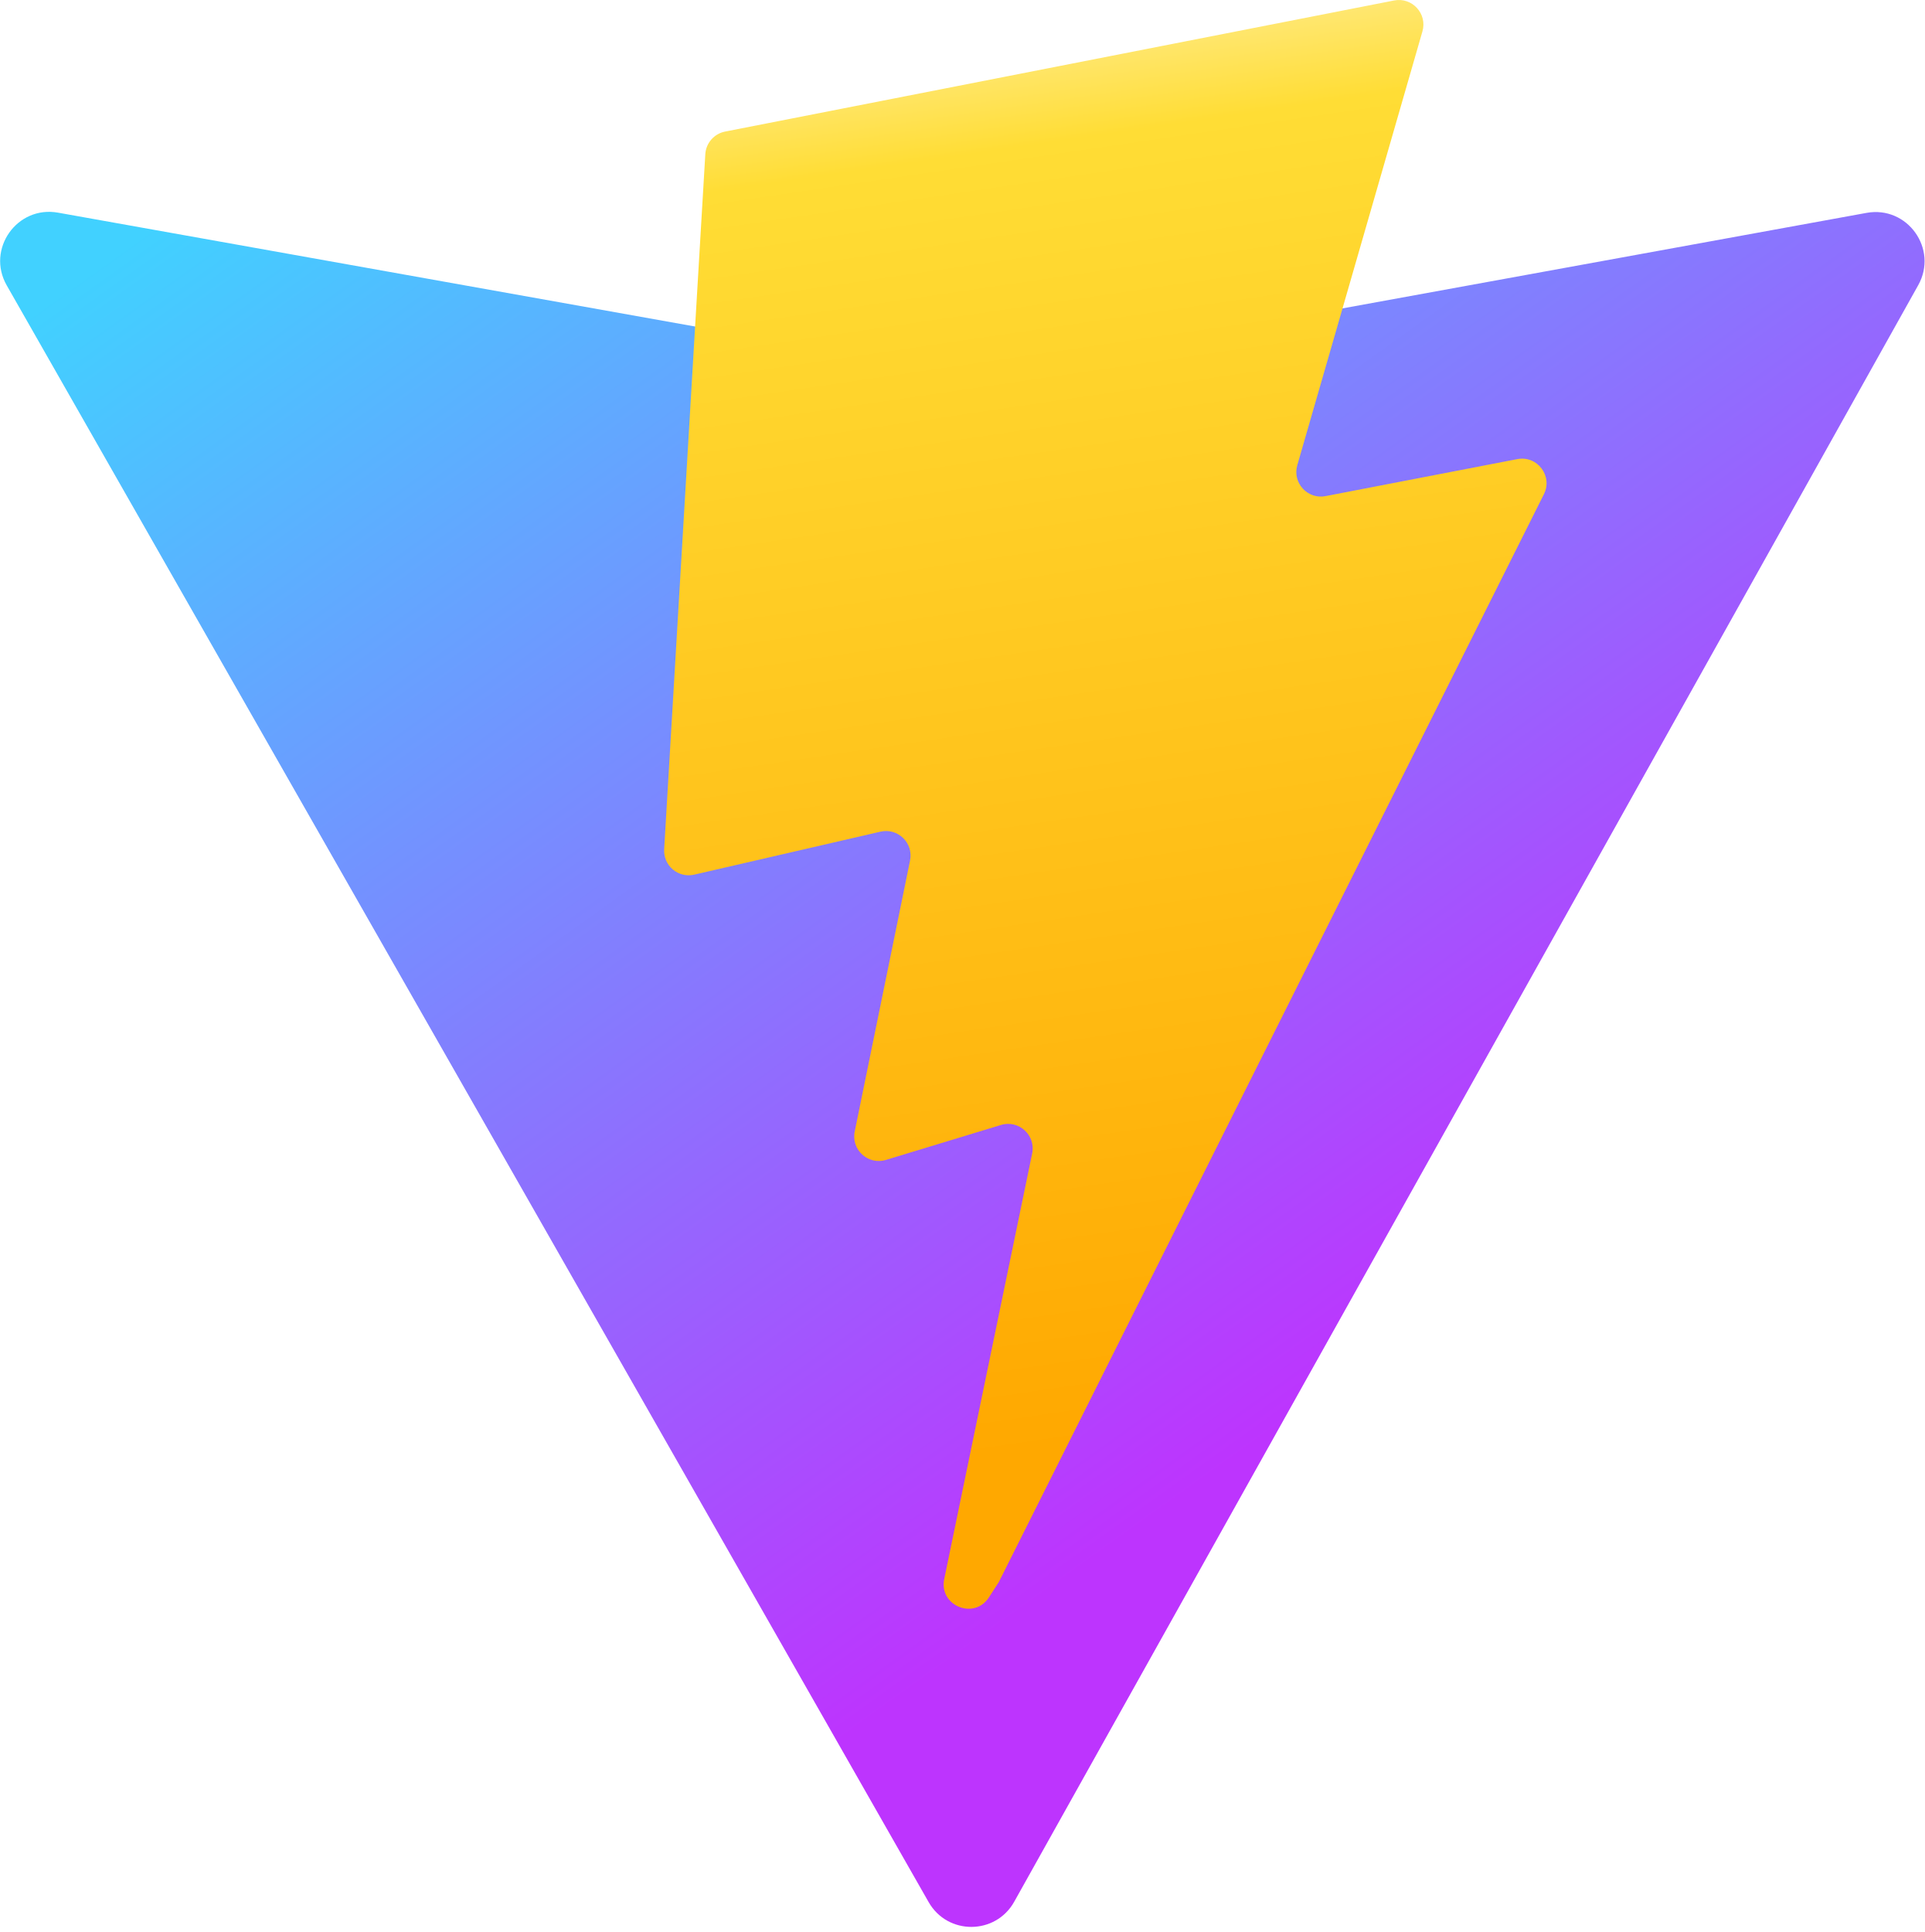
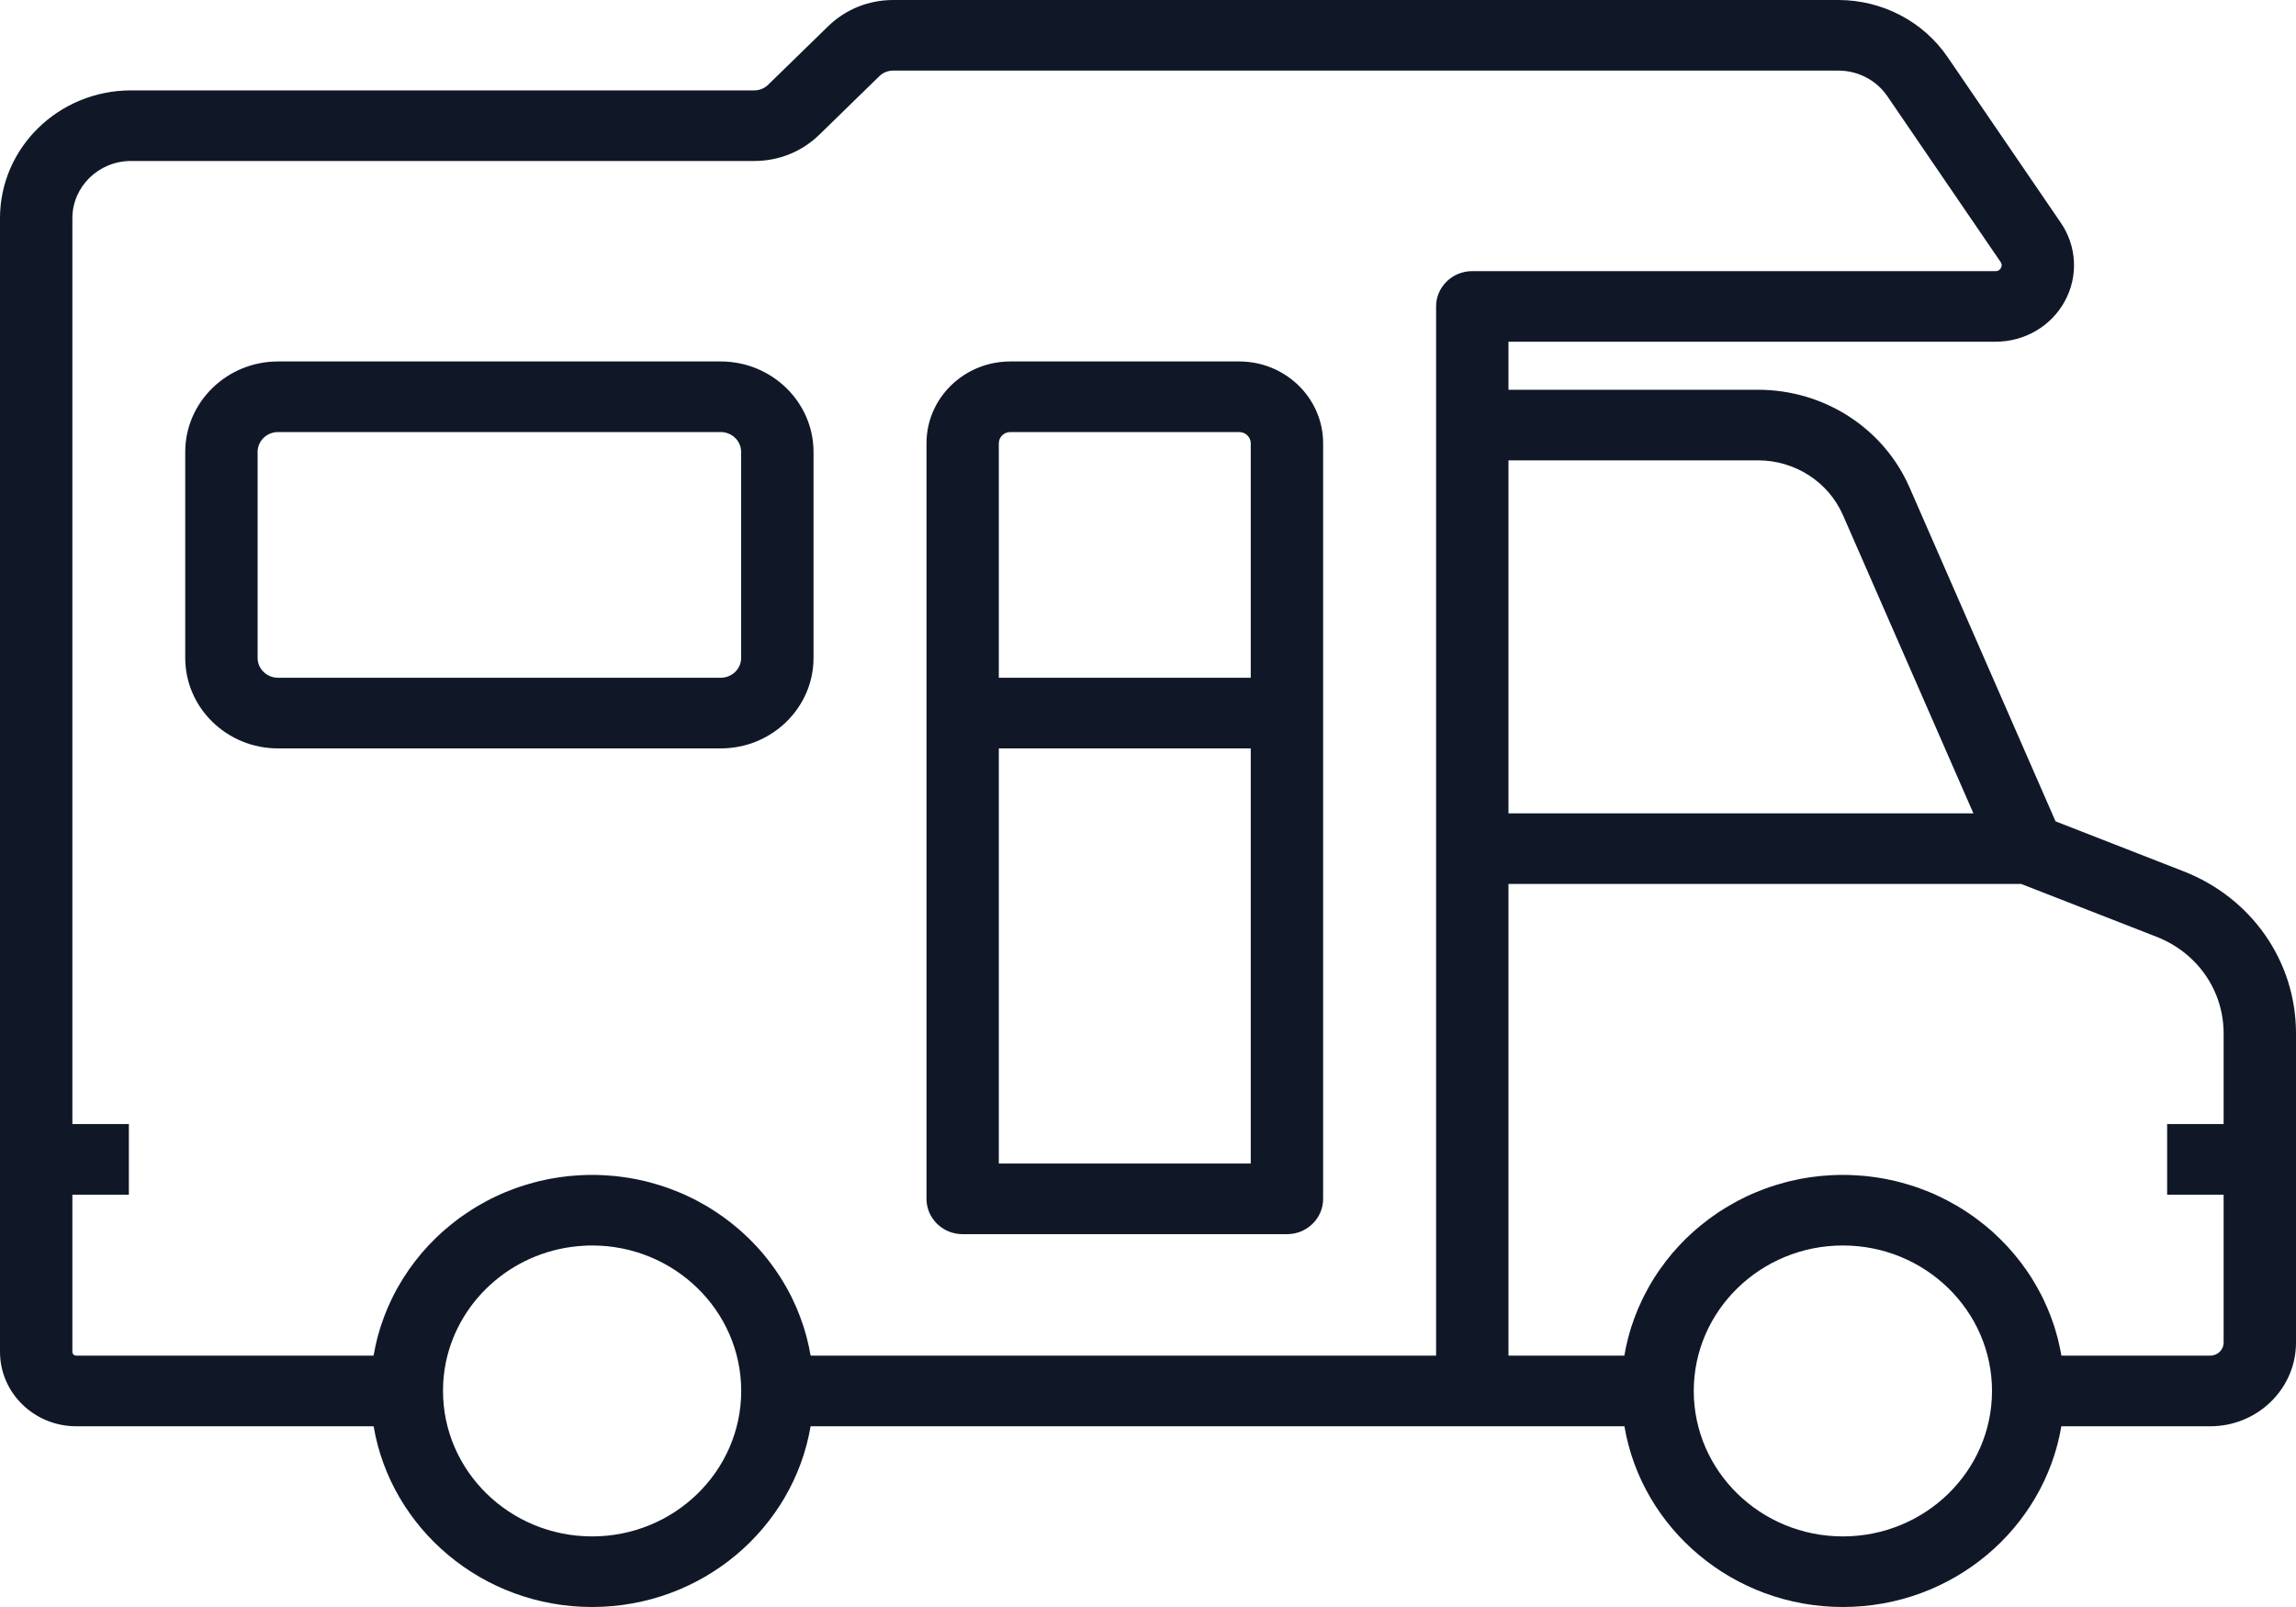
- <svg xmlns="http://www.w3.org/2000/svg" aria-hidden="true" role="img" class="iconify iconify--logos" width="31.88" height="32" preserveAspectRatio="xMidYMid meet" viewBox="0 0 256 257">
-   <defs>
-     <linearGradient id="IconifyId1813088fe1fbc01fb466" x1="-.828%" x2="57.636%" y1="7.652%" y2="78.411%">
-       <stop offset="0%" stop-color="#41D1FF" />
-       <stop offset="100%" stop-color="#BD34FE" />
-     </linearGradient>
-     <linearGradient id="IconifyId1813088fe1fbc01fb467" x1="43.376%" x2="50.316%" y1="2.242%" y2="89.03%">
-       <stop offset="0%" stop-color="#FFEA83" />
-       <stop offset="8.333%" stop-color="#FFDD35" />
-       <stop offset="100%" stop-color="#FFA800" />
-     </linearGradient>
-   </defs>
-   <path fill="url(#IconifyId1813088fe1fbc01fb466)" d="M255.153 37.938L134.897 252.976c-2.483 4.44-8.862 4.466-11.382.048L.875 37.958c-2.746-4.814 1.371-10.646 6.827-9.67l120.385 21.517a6.537 6.537 0 0 0 2.322-.004l117.867-21.483c5.438-.991 9.574 4.796 6.877 9.62Z" />
-   <path fill="url(#IconifyId1813088fe1fbc01fb467)" d="M185.432.063L96.44 17.501a3.268 3.268 0 0 0-2.634 3.014l-5.474 92.456a3.268 3.268 0 0 0 3.997 3.378l24.777-5.718c2.318-.535 4.413 1.507 3.936 3.838l-7.361 36.047c-.495 2.426 1.782 4.5 4.151 3.78l15.304-4.649c2.372-.72 4.652 1.36 4.15 3.788l-11.698 56.621c-.732 3.542 3.979 5.473 5.943 2.437l1.313-2.028l72.516-144.72c1.215-2.423-.88-5.186-3.54-4.672l-25.505 4.922c-2.396.462-4.435-1.77-3.759-4.114l16.646-57.705c.677-2.35-1.37-4.583-3.769-4.113Z" />
+ <svg xmlns="http://www.w3.org/2000/svg" width="40" height="28" viewBox="0 0 40 28" fill="none">
+   <path d="M2.282 1.575H13.14C13.232 1.575 13.318 1.54 13.383 1.476L14.426 0.459C14.729 0.163 15.132 0 15.561 0H32.026C32.792 0 33.504 0.372 33.93 0.994L35.903 3.882C36.183 4.292 36.209 4.816 35.971 5.25C35.733 5.685 35.271 5.954 34.766 5.954H26.28V6.791H30.626C31.778 6.791 32.815 7.459 33.267 8.493L35.811 14.311L38.04 15.181C39.231 15.646 40 16.754 40 18.005V23.393C40 24.197 39.33 24.851 38.506 24.851H35.912C35.611 26.634 34.019 28 32.106 28C30.193 28 28.601 26.634 28.3 24.851H14.122C13.82 26.634 12.228 28 10.315 28C8.403 28 6.811 26.634 6.509 24.851H1.328C0.596 24.851 0 24.27 0 23.555V3.801C0 2.573 1.023 1.575 2.282 1.575ZM32.106 26.77C33.538 26.77 34.704 25.633 34.704 24.235C34.704 22.838 33.538 21.701 32.106 21.701C30.673 21.701 29.508 22.838 29.508 24.235C29.508 25.633 30.673 26.77 32.106 26.77ZM26.28 23.62H28.299C28.304 23.589 28.31 23.559 28.316 23.529C28.32 23.508 28.324 23.488 28.328 23.467C28.338 23.419 28.35 23.371 28.362 23.323C28.365 23.313 28.367 23.303 28.37 23.294C28.385 23.236 28.401 23.18 28.419 23.123C28.424 23.107 28.43 23.091 28.436 23.074C28.449 23.035 28.462 22.995 28.477 22.957C28.485 22.936 28.493 22.915 28.501 22.895C28.515 22.861 28.528 22.827 28.542 22.793C28.551 22.771 28.561 22.749 28.572 22.728C28.586 22.696 28.6 22.665 28.615 22.633C28.626 22.611 28.637 22.59 28.648 22.567C28.663 22.537 28.679 22.507 28.696 22.477C28.707 22.456 28.719 22.434 28.731 22.412C28.748 22.383 28.766 22.353 28.783 22.324C28.796 22.303 28.809 22.283 28.821 22.262C28.84 22.233 28.86 22.204 28.879 22.174C28.892 22.155 28.905 22.136 28.918 22.117C28.94 22.086 28.962 22.055 28.986 22.025C28.997 22.009 29.009 21.992 29.021 21.977C29.052 21.936 29.084 21.898 29.116 21.859C29.121 21.853 29.125 21.847 29.13 21.841C29.168 21.797 29.207 21.753 29.246 21.711C29.258 21.698 29.271 21.686 29.283 21.673C29.311 21.644 29.339 21.615 29.367 21.586C29.384 21.57 29.4 21.555 29.416 21.54C29.442 21.515 29.468 21.491 29.495 21.466C29.513 21.451 29.531 21.435 29.549 21.419C29.575 21.397 29.602 21.375 29.628 21.352L29.686 21.307C29.712 21.285 29.74 21.265 29.767 21.244C29.787 21.229 29.807 21.215 29.827 21.2C29.855 21.18 29.883 21.161 29.912 21.141C29.932 21.128 29.952 21.114 29.972 21.101C30.002 21.081 30.033 21.062 30.063 21.044C30.083 21.032 30.102 21.02 30.123 21.008C30.156 20.988 30.19 20.97 30.224 20.951C30.242 20.941 30.259 20.931 30.276 20.922C30.325 20.896 30.374 20.872 30.424 20.848C30.428 20.846 30.431 20.845 30.435 20.843C30.489 20.817 30.543 20.793 30.598 20.771C30.615 20.763 30.634 20.757 30.651 20.75C30.689 20.735 30.726 20.72 30.765 20.706C30.786 20.698 30.809 20.691 30.83 20.683C30.865 20.671 30.9 20.66 30.935 20.649C30.959 20.641 30.983 20.634 31.007 20.628C31.041 20.618 31.075 20.608 31.11 20.599C31.134 20.593 31.159 20.586 31.184 20.58C31.219 20.572 31.253 20.564 31.288 20.557C31.313 20.552 31.338 20.546 31.364 20.541C31.399 20.535 31.435 20.529 31.47 20.523C31.496 20.519 31.52 20.515 31.546 20.511C31.583 20.506 31.62 20.502 31.658 20.497C31.682 20.495 31.706 20.491 31.73 20.489C31.771 20.485 31.813 20.482 31.855 20.48C31.876 20.478 31.896 20.476 31.917 20.476C31.98 20.473 32.042 20.471 32.106 20.471C32.169 20.471 32.232 20.473 32.295 20.476C32.316 20.476 32.336 20.478 32.357 20.48C32.398 20.482 32.44 20.485 32.482 20.489C32.506 20.491 32.53 20.495 32.554 20.497C32.592 20.502 32.629 20.506 32.666 20.511C32.692 20.515 32.716 20.519 32.742 20.523C32.777 20.529 32.813 20.535 32.848 20.541C32.874 20.546 32.899 20.552 32.924 20.557C32.959 20.564 32.993 20.572 33.028 20.58C33.053 20.586 33.077 20.593 33.102 20.599C33.136 20.608 33.171 20.618 33.205 20.628C33.229 20.634 33.253 20.641 33.277 20.649C33.312 20.66 33.347 20.671 33.382 20.683C33.403 20.691 33.425 20.698 33.447 20.706C33.486 20.72 33.523 20.735 33.561 20.75C33.578 20.757 33.596 20.763 33.614 20.771C33.669 20.793 33.723 20.817 33.776 20.843C33.781 20.845 33.784 20.846 33.788 20.848C33.838 20.872 33.886 20.896 33.935 20.922C33.953 20.931 33.97 20.941 33.987 20.951C34.022 20.97 34.056 20.988 34.089 21.008C34.109 21.02 34.129 21.032 34.149 21.044C34.179 21.062 34.21 21.081 34.24 21.101C34.26 21.114 34.28 21.128 34.3 21.141C34.329 21.161 34.357 21.18 34.385 21.2C34.405 21.215 34.425 21.229 34.445 21.244C34.472 21.265 34.499 21.285 34.526 21.307L34.584 21.352C34.61 21.375 34.637 21.397 34.663 21.419C34.681 21.435 34.699 21.451 34.717 21.466C34.743 21.491 34.77 21.515 34.795 21.54C34.812 21.555 34.828 21.57 34.844 21.586C34.873 21.615 34.901 21.644 34.929 21.673C34.941 21.686 34.954 21.698 34.966 21.711C35.005 21.753 35.044 21.797 35.081 21.841C35.087 21.847 35.091 21.853 35.096 21.859C35.128 21.898 35.16 21.936 35.191 21.977C35.203 21.992 35.215 22.009 35.226 22.025C35.249 22.055 35.272 22.086 35.294 22.117C35.307 22.136 35.319 22.155 35.333 22.174C35.352 22.204 35.371 22.233 35.391 22.262C35.403 22.283 35.416 22.303 35.428 22.324C35.446 22.353 35.464 22.383 35.48 22.412C35.493 22.434 35.505 22.456 35.516 22.477C35.532 22.507 35.549 22.537 35.564 22.567C35.575 22.59 35.586 22.611 35.597 22.633C35.612 22.665 35.626 22.696 35.64 22.728C35.65 22.749 35.66 22.771 35.67 22.793C35.684 22.827 35.697 22.861 35.711 22.895C35.719 22.915 35.727 22.936 35.735 22.957C35.749 22.995 35.763 23.035 35.776 23.074C35.782 23.091 35.788 23.107 35.793 23.123C35.81 23.18 35.827 23.236 35.842 23.294C35.845 23.303 35.847 23.313 35.85 23.323C35.862 23.371 35.873 23.419 35.883 23.467C35.888 23.488 35.892 23.508 35.896 23.529C35.902 23.559 35.908 23.589 35.913 23.62H38.506C38.635 23.62 38.739 23.518 38.739 23.393V20.816H37.755V19.585H38.739V18.005C38.739 17.26 38.281 16.6 37.572 16.323L35.213 15.402H26.28V23.62ZM26.28 14.172H34.38L32.107 8.975C31.853 8.396 31.272 8.021 30.626 8.021H26.28V14.172ZM10.315 26.77C11.748 26.77 12.913 25.633 12.913 24.235C12.913 22.838 11.748 21.701 10.315 21.701C10.27 21.701 10.226 21.702 10.182 21.705C8.988 21.764 8.005 22.613 7.77 23.725C7.762 23.767 7.754 23.808 7.747 23.85C7.734 23.934 7.726 24.019 7.721 24.105C7.719 24.148 7.718 24.192 7.718 24.235C7.718 25.633 8.883 26.77 10.315 26.77ZM1.261 19.585H2.245V20.816H1.261V23.555C1.261 23.591 1.291 23.62 1.328 23.62H6.508C6.513 23.59 6.52 23.56 6.526 23.53C6.53 23.509 6.533 23.488 6.538 23.466C6.548 23.419 6.559 23.372 6.571 23.326C6.574 23.315 6.576 23.304 6.579 23.293C6.594 23.236 6.611 23.18 6.628 23.124C6.634 23.107 6.64 23.089 6.646 23.073C6.659 23.034 6.672 22.995 6.686 22.957C6.694 22.935 6.703 22.915 6.711 22.894C6.724 22.86 6.737 22.827 6.751 22.794C6.761 22.771 6.771 22.749 6.781 22.727C6.795 22.696 6.809 22.665 6.824 22.634C6.835 22.611 6.846 22.589 6.857 22.567C6.873 22.537 6.888 22.507 6.904 22.477C6.917 22.456 6.929 22.434 6.941 22.412C6.958 22.383 6.975 22.354 6.993 22.325C7.005 22.304 7.018 22.283 7.031 22.262C7.05 22.233 7.069 22.204 7.089 22.175C7.101 22.155 7.114 22.136 7.127 22.117C7.149 22.086 7.172 22.056 7.194 22.026C7.206 22.009 7.218 21.992 7.231 21.976C7.261 21.937 7.292 21.899 7.324 21.861C7.329 21.854 7.334 21.847 7.34 21.841C7.378 21.797 7.416 21.753 7.455 21.711C7.468 21.698 7.48 21.685 7.493 21.672C7.521 21.643 7.549 21.614 7.577 21.586C7.593 21.57 7.61 21.555 7.626 21.539C7.652 21.515 7.678 21.491 7.704 21.466C7.722 21.451 7.741 21.435 7.759 21.419C7.785 21.397 7.811 21.375 7.838 21.353C7.857 21.337 7.876 21.321 7.896 21.306C7.922 21.285 7.949 21.265 7.976 21.244C7.996 21.229 8.016 21.215 8.036 21.2C8.064 21.18 8.092 21.161 8.121 21.142C8.141 21.128 8.161 21.114 8.182 21.101C8.211 21.081 8.242 21.062 8.272 21.044C8.292 21.032 8.312 21.02 8.332 21.008C8.365 20.988 8.399 20.97 8.433 20.951C8.451 20.941 8.468 20.931 8.486 20.922C8.534 20.896 8.583 20.872 8.632 20.849C8.636 20.847 8.64 20.845 8.645 20.843C8.698 20.817 8.753 20.793 8.807 20.771C8.825 20.763 8.843 20.757 8.861 20.75C8.898 20.735 8.936 20.72 8.974 20.706C8.996 20.698 9.018 20.691 9.04 20.683C9.074 20.671 9.109 20.66 9.145 20.649C9.168 20.641 9.192 20.634 9.216 20.628C9.25 20.618 9.285 20.608 9.319 20.599C9.344 20.593 9.368 20.586 9.394 20.58C9.428 20.572 9.462 20.564 9.497 20.557C9.522 20.552 9.548 20.546 9.573 20.541C9.609 20.535 9.644 20.529 9.68 20.523C9.705 20.519 9.73 20.515 9.755 20.511C9.792 20.506 9.83 20.502 9.867 20.497C9.891 20.495 9.915 20.491 9.939 20.489C9.981 20.485 10.023 20.482 10.065 20.48C10.085 20.478 10.105 20.476 10.126 20.476C10.189 20.473 10.252 20.471 10.315 20.471C10.379 20.471 10.441 20.473 10.504 20.476C10.525 20.476 10.545 20.478 10.566 20.48C10.608 20.482 10.65 20.485 10.691 20.489C10.715 20.491 10.739 20.495 10.763 20.497C10.801 20.502 10.838 20.506 10.875 20.511C10.901 20.515 10.926 20.519 10.951 20.523C10.987 20.529 11.022 20.535 11.057 20.541C11.083 20.546 11.108 20.552 11.133 20.557C11.168 20.564 11.203 20.572 11.237 20.58C11.262 20.586 11.287 20.593 11.312 20.599C11.346 20.608 11.38 20.618 11.414 20.628C11.438 20.634 11.462 20.641 11.486 20.649C11.521 20.66 11.556 20.671 11.59 20.683C11.613 20.691 11.635 20.698 11.656 20.706C11.695 20.72 11.732 20.735 11.77 20.75C11.788 20.757 11.806 20.763 11.823 20.771C11.878 20.793 11.932 20.817 11.986 20.843C11.99 20.845 11.995 20.846 11.998 20.849C12.048 20.872 12.096 20.896 12.144 20.922C12.162 20.931 12.18 20.941 12.197 20.951C12.231 20.97 12.265 20.988 12.299 21.008C12.319 21.02 12.338 21.032 12.359 21.044C12.389 21.062 12.419 21.081 12.449 21.101C12.469 21.114 12.489 21.128 12.51 21.142C12.538 21.161 12.566 21.18 12.594 21.2C12.614 21.215 12.635 21.229 12.654 21.244C12.681 21.265 12.709 21.285 12.735 21.306C12.755 21.321 12.774 21.337 12.793 21.353C12.82 21.375 12.846 21.397 12.872 21.419C12.89 21.435 12.908 21.451 12.926 21.466C12.953 21.491 12.979 21.515 13.005 21.54C13.021 21.555 13.038 21.57 13.054 21.586C13.082 21.614 13.11 21.643 13.138 21.672C13.15 21.685 13.163 21.698 13.175 21.711C13.215 21.753 13.253 21.797 13.291 21.841C13.296 21.847 13.301 21.854 13.306 21.86C13.338 21.898 13.37 21.937 13.4 21.977C13.412 21.992 13.424 22.009 13.436 22.025C13.459 22.055 13.482 22.086 13.503 22.117C13.516 22.136 13.529 22.155 13.542 22.175C13.562 22.204 13.581 22.233 13.6 22.262C13.613 22.283 13.625 22.303 13.638 22.324C13.655 22.353 13.673 22.383 13.69 22.412C13.702 22.434 13.714 22.456 13.726 22.477C13.742 22.507 13.758 22.537 13.774 22.567C13.785 22.59 13.795 22.611 13.806 22.633C13.821 22.665 13.836 22.696 13.85 22.728C13.86 22.749 13.87 22.771 13.879 22.793C13.894 22.827 13.907 22.861 13.92 22.895C13.928 22.915 13.936 22.936 13.944 22.957C13.959 22.996 13.972 23.035 13.985 23.075C13.991 23.091 13.997 23.107 14.002 23.123C14.02 23.18 14.036 23.237 14.052 23.294C14.054 23.302 14.056 23.312 14.058 23.321C14.071 23.369 14.082 23.418 14.093 23.467C14.097 23.487 14.101 23.507 14.104 23.527C14.111 23.558 14.117 23.589 14.123 23.62H25.019V5.339C25.019 5 25.301 4.724 25.649 4.724H34.766C34.781 4.724 34.829 4.724 34.859 4.669C34.889 4.615 34.862 4.576 34.853 4.564L32.881 1.677C32.69 1.397 32.37 1.23 32.026 1.23H15.561C15.469 1.23 15.383 1.265 15.318 1.329L14.275 2.346C13.972 2.642 13.569 2.805 13.14 2.805H2.282C1.719 2.805 1.261 3.252 1.261 3.801V19.585Z" fill="#101828" />
+   <path d="M17.601 6.298H21.59C22.395 6.298 23.051 6.937 23.051 7.724V20.889C23.051 21.228 22.769 21.504 22.421 21.504H16.771C16.423 21.504 16.141 21.228 16.141 20.889V7.724C16.14 6.937 16.795 6.298 17.601 6.298ZM17.401 20.273H21.79V13.04H17.401V20.273ZM17.401 11.809H21.79V7.724C21.79 7.616 21.7 7.528 21.589 7.528H17.601C17.49 7.528 17.401 7.616 17.401 7.724V11.809H17.401ZM4.844 6.298H12.556C13.447 6.298 14.173 7.006 14.173 7.875V11.463C14.173 12.333 13.447 13.04 12.556 13.04H4.843C3.952 13.04 3.227 12.333 3.227 11.463V7.875C3.227 7.006 3.952 6.298 4.844 6.298ZM4.488 11.463C4.488 11.653 4.647 11.809 4.844 11.809H12.556C12.752 11.809 12.912 11.654 12.912 11.463V7.875C12.912 7.684 12.752 7.528 12.556 7.528H4.843C4.647 7.528 4.488 7.683 4.488 7.875V11.463H4.488Z" fill="#101828" />
</svg>
